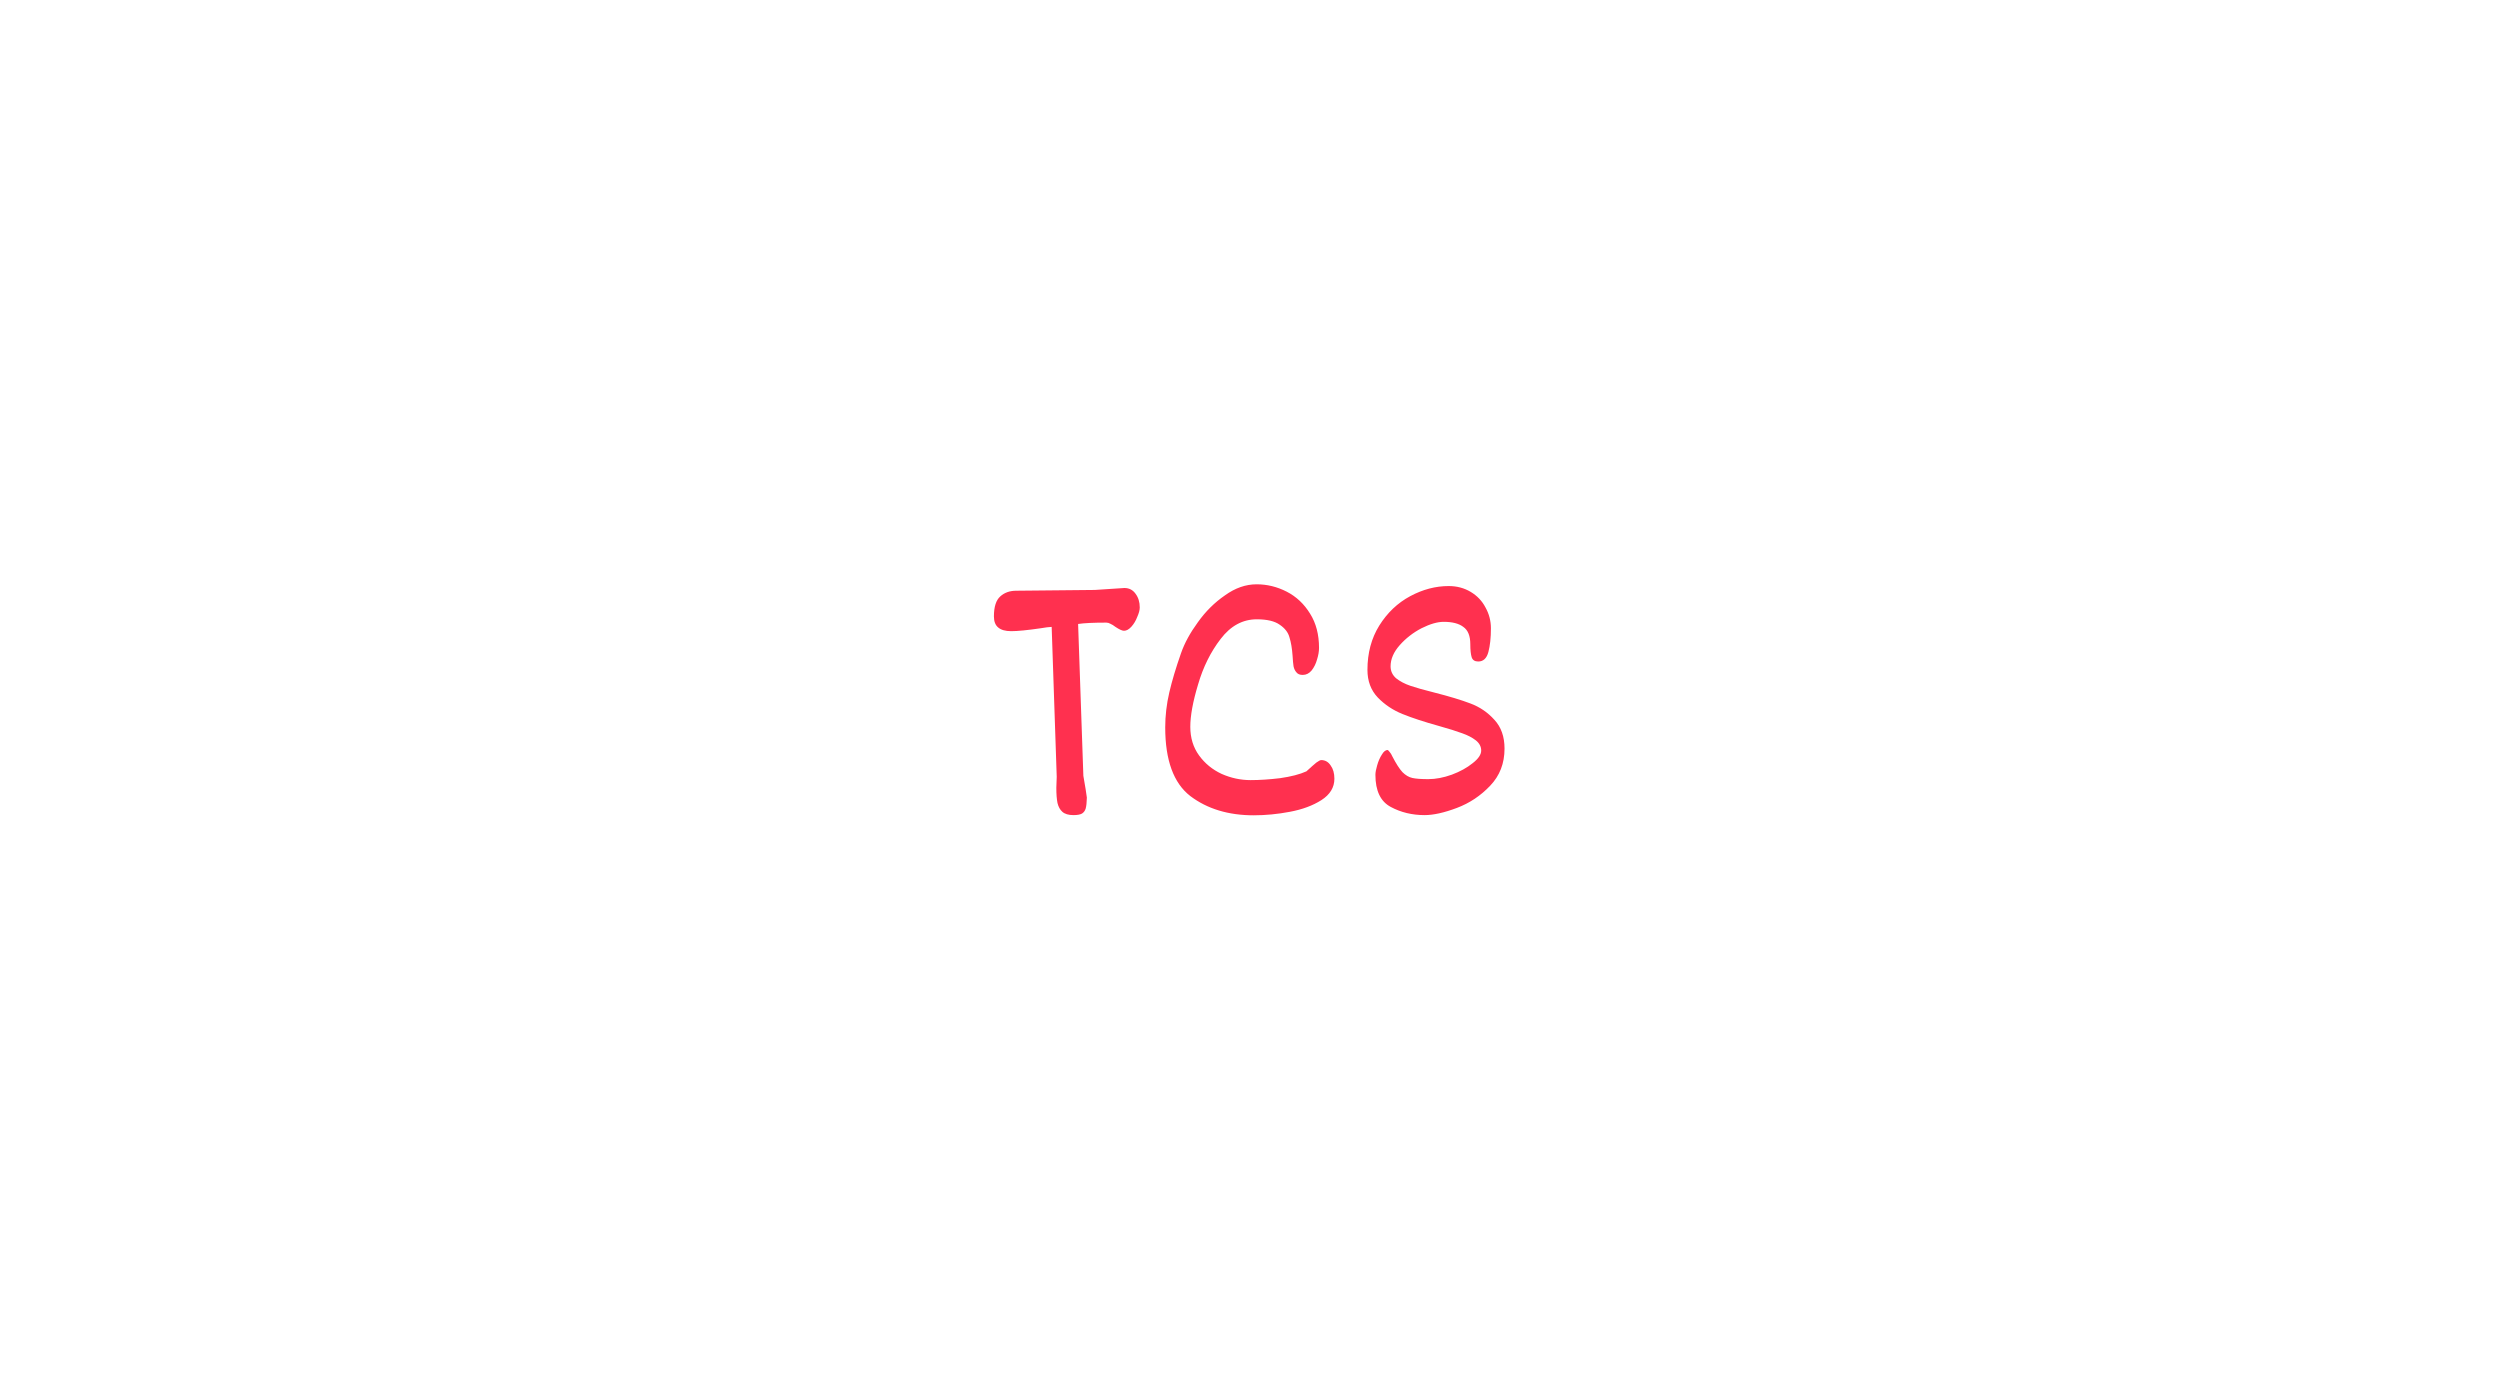
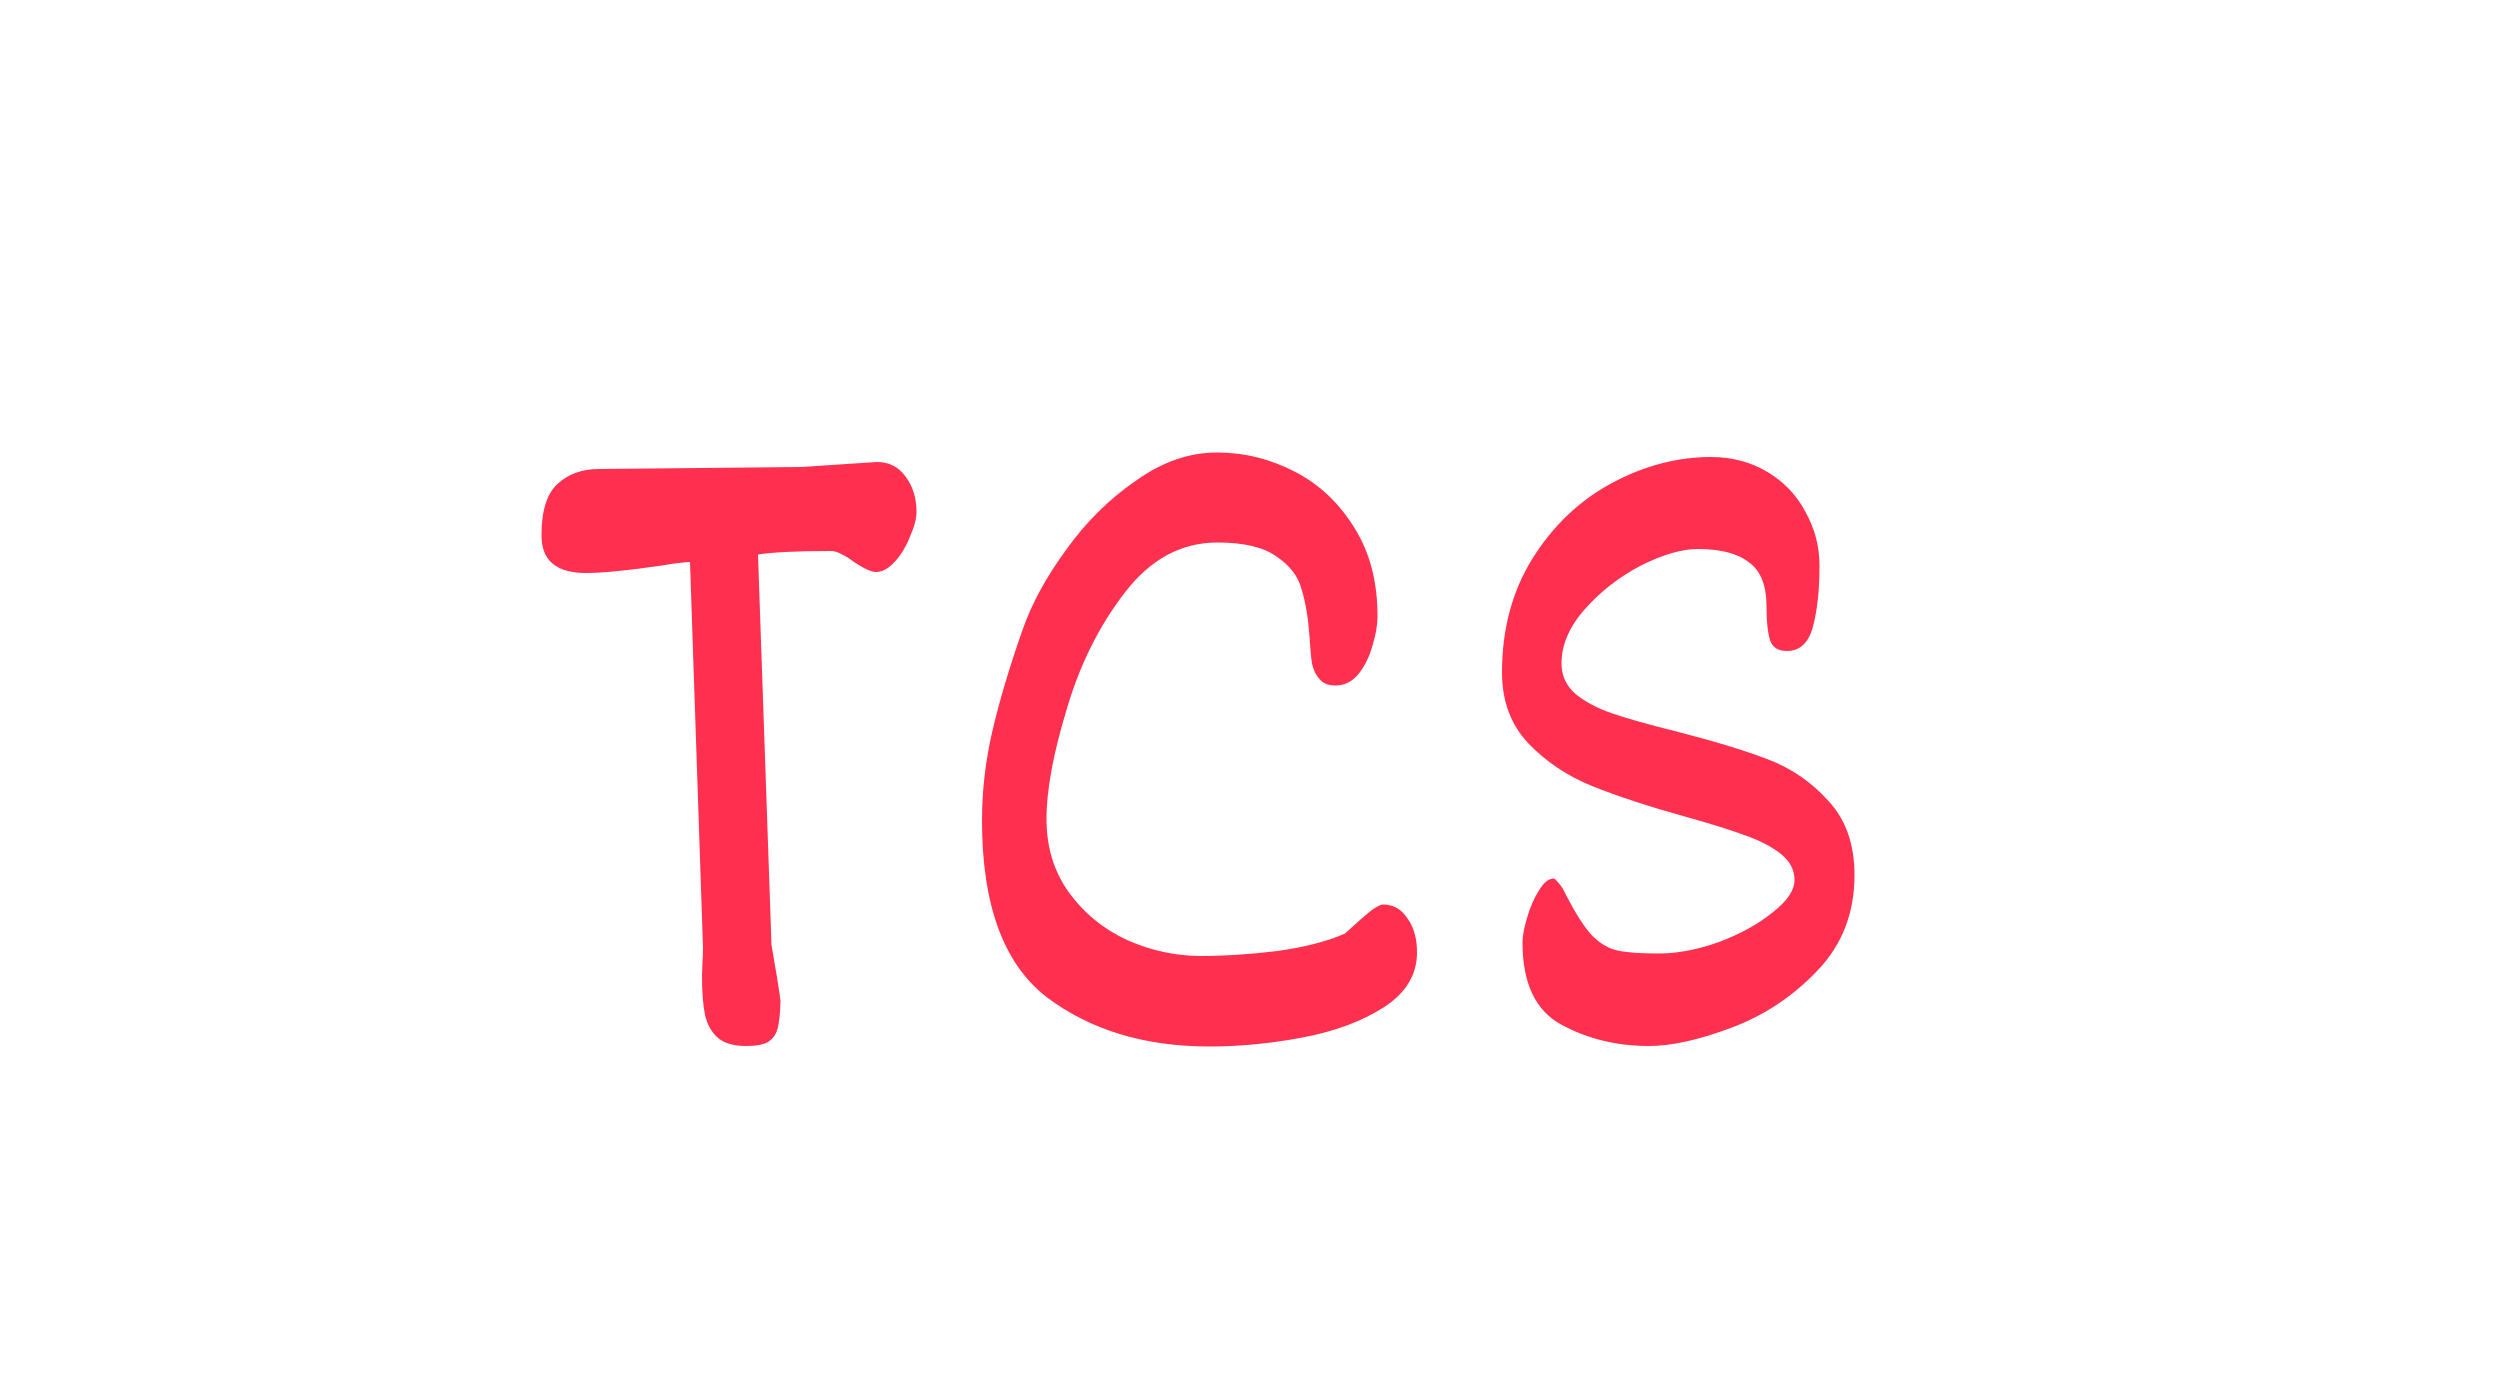
- <svg xmlns="http://www.w3.org/2000/svg" version="1.2" viewBox="0 0 1280 720" width="150" height="84">
+ <svg xmlns="http://www.w3.org/2000/svg" version="1.2" viewBox="400 300 500 100" width="150" height="84">
  <style>.a{fill:#ff304f}</style>
  <path class="a" d="m556.1 410.2q-0.1 3.8-0.6 5.6-0.5 1.7-1.9 2.6-1.4 0.8-4.4 0.8-3.8 0-5.7-1.7-1.8-1.6-2.5-4.5-0.6-3-0.6-7.8l0.1-2.9q0.1-1 0.1-2.8l-2.6-77.1q-2.2 0.1-5.6 0.7-10.3 1.5-15.2 1.5-4.5 0-6.7-1.9-2.2-1.8-2.2-5.7 0-7.4 3.3-10.3 3.2-2.9 8.2-2.9l40.4-0.4 15.2-1q3.6 0 5.7 2.9 2.2 2.9 2.2 7.1 0 2-1.3 4.9-1.1 2.9-3 5-1.9 2.1-3.8 2.1-1.4 0-4.4-2-1.4-1.1-2.6-1.6-1-0.6-2.1-0.6-9.9 0-14.5 0.7l2.7 78.1q1.4 7.9 1.8 11.2zm48.4-74.2q2.7-7.8 8.7-16 5.9-8.3 13.9-13.8 7.9-5.7 16.3-5.7 8.1 0 15.5 3.8 7.4 3.8 12 11.3 4.6 7.3 4.6 17.6 0 2.7-1 5.9-0.9 3.3-2.8 5.7-1.9 2.3-4.6 2.3-2.2 0-3.2-1.3-1.1-1.2-1.5-3.1-0.3-1.9-0.5-5.4-0.4-5.7-1.6-9.5-1-3.8-5-6.5-3.9-2.8-11.8-2.8-10.9 0-18.6 10.1-7.7 10-11.6 23.4-4 13.2-4 21.8 0 8.5 4.5 14.7 4.5 6.2 11.6 9.5 7.2 3.2 14.9 3.2 6.9 0 15.2-1 8.4-1.2 13.5-3.5 3.5-3.2 5.1-4.5 1.8-1.3 2.5-1.3 3.1 0 4.9 2.8 1.9 2.6 1.9 6.8 0 6.7-6.7 11-6.6 4.2-16.2 6-9.5 1.8-18.6 1.8-19.5 0-32.6-9.9-12.9-10-12.9-35.3 0-9 2.1-18 2.1-9 6-20.1zm125.3 83.2q-9.6 0-17.4-4.2-7.9-4.2-7.9-16.5 0-1.9 0.9-4.9 0.9-3.2 2.4-5.5 1.4-2.4 3-2.4 0.2 0 1 1 0.8 0.9 1.4 2.3 2.9 5.6 5.2 8.1 2.4 2.4 5.1 3 2.7 0.6 8.2 0.6 5.7 0 12.1-2.3 6.4-2.4 10.7-5.9 4.4-3.4 4.4-6.5 0-3-2.7-5.2-2.8-2.2-7.1-3.7-4.3-1.6-11.8-3.7-11.5-3.2-18.9-6.2-7.4-3-12.7-8.5-5.3-5.6-5.3-14.2 0-13 6.1-22.8 6.2-9.9 15.9-15.1 9.7-5.2 19.8-5.2 6.3 0 11.3 3 5 3 7.6 8 2.8 5 2.8 10.7 0 7.3-1.3 12.2-1.3 4.9-5.2 4.9-2.7 0-3.4-2.2-0.7-2.3-0.7-6.7 0-6.4-3.6-8.9-3.4-2.6-10.1-2.6-4.8 0-11.4 3.3-6.5 3.4-11.2 8.7-4.7 5.3-4.7 10.9 0 3.6 2.8 6.1 3 2.4 7.4 3.9 4.4 1.5 12.4 3.5 11.4 2.9 18.5 5.6 7.2 2.7 12.3 8.4 5.2 5.6 5.2 14.8 0 11.4-7.4 19.1-7.3 7.7-17.1 11.4-9.8 3.7-16.6 3.7z" />
</svg>
